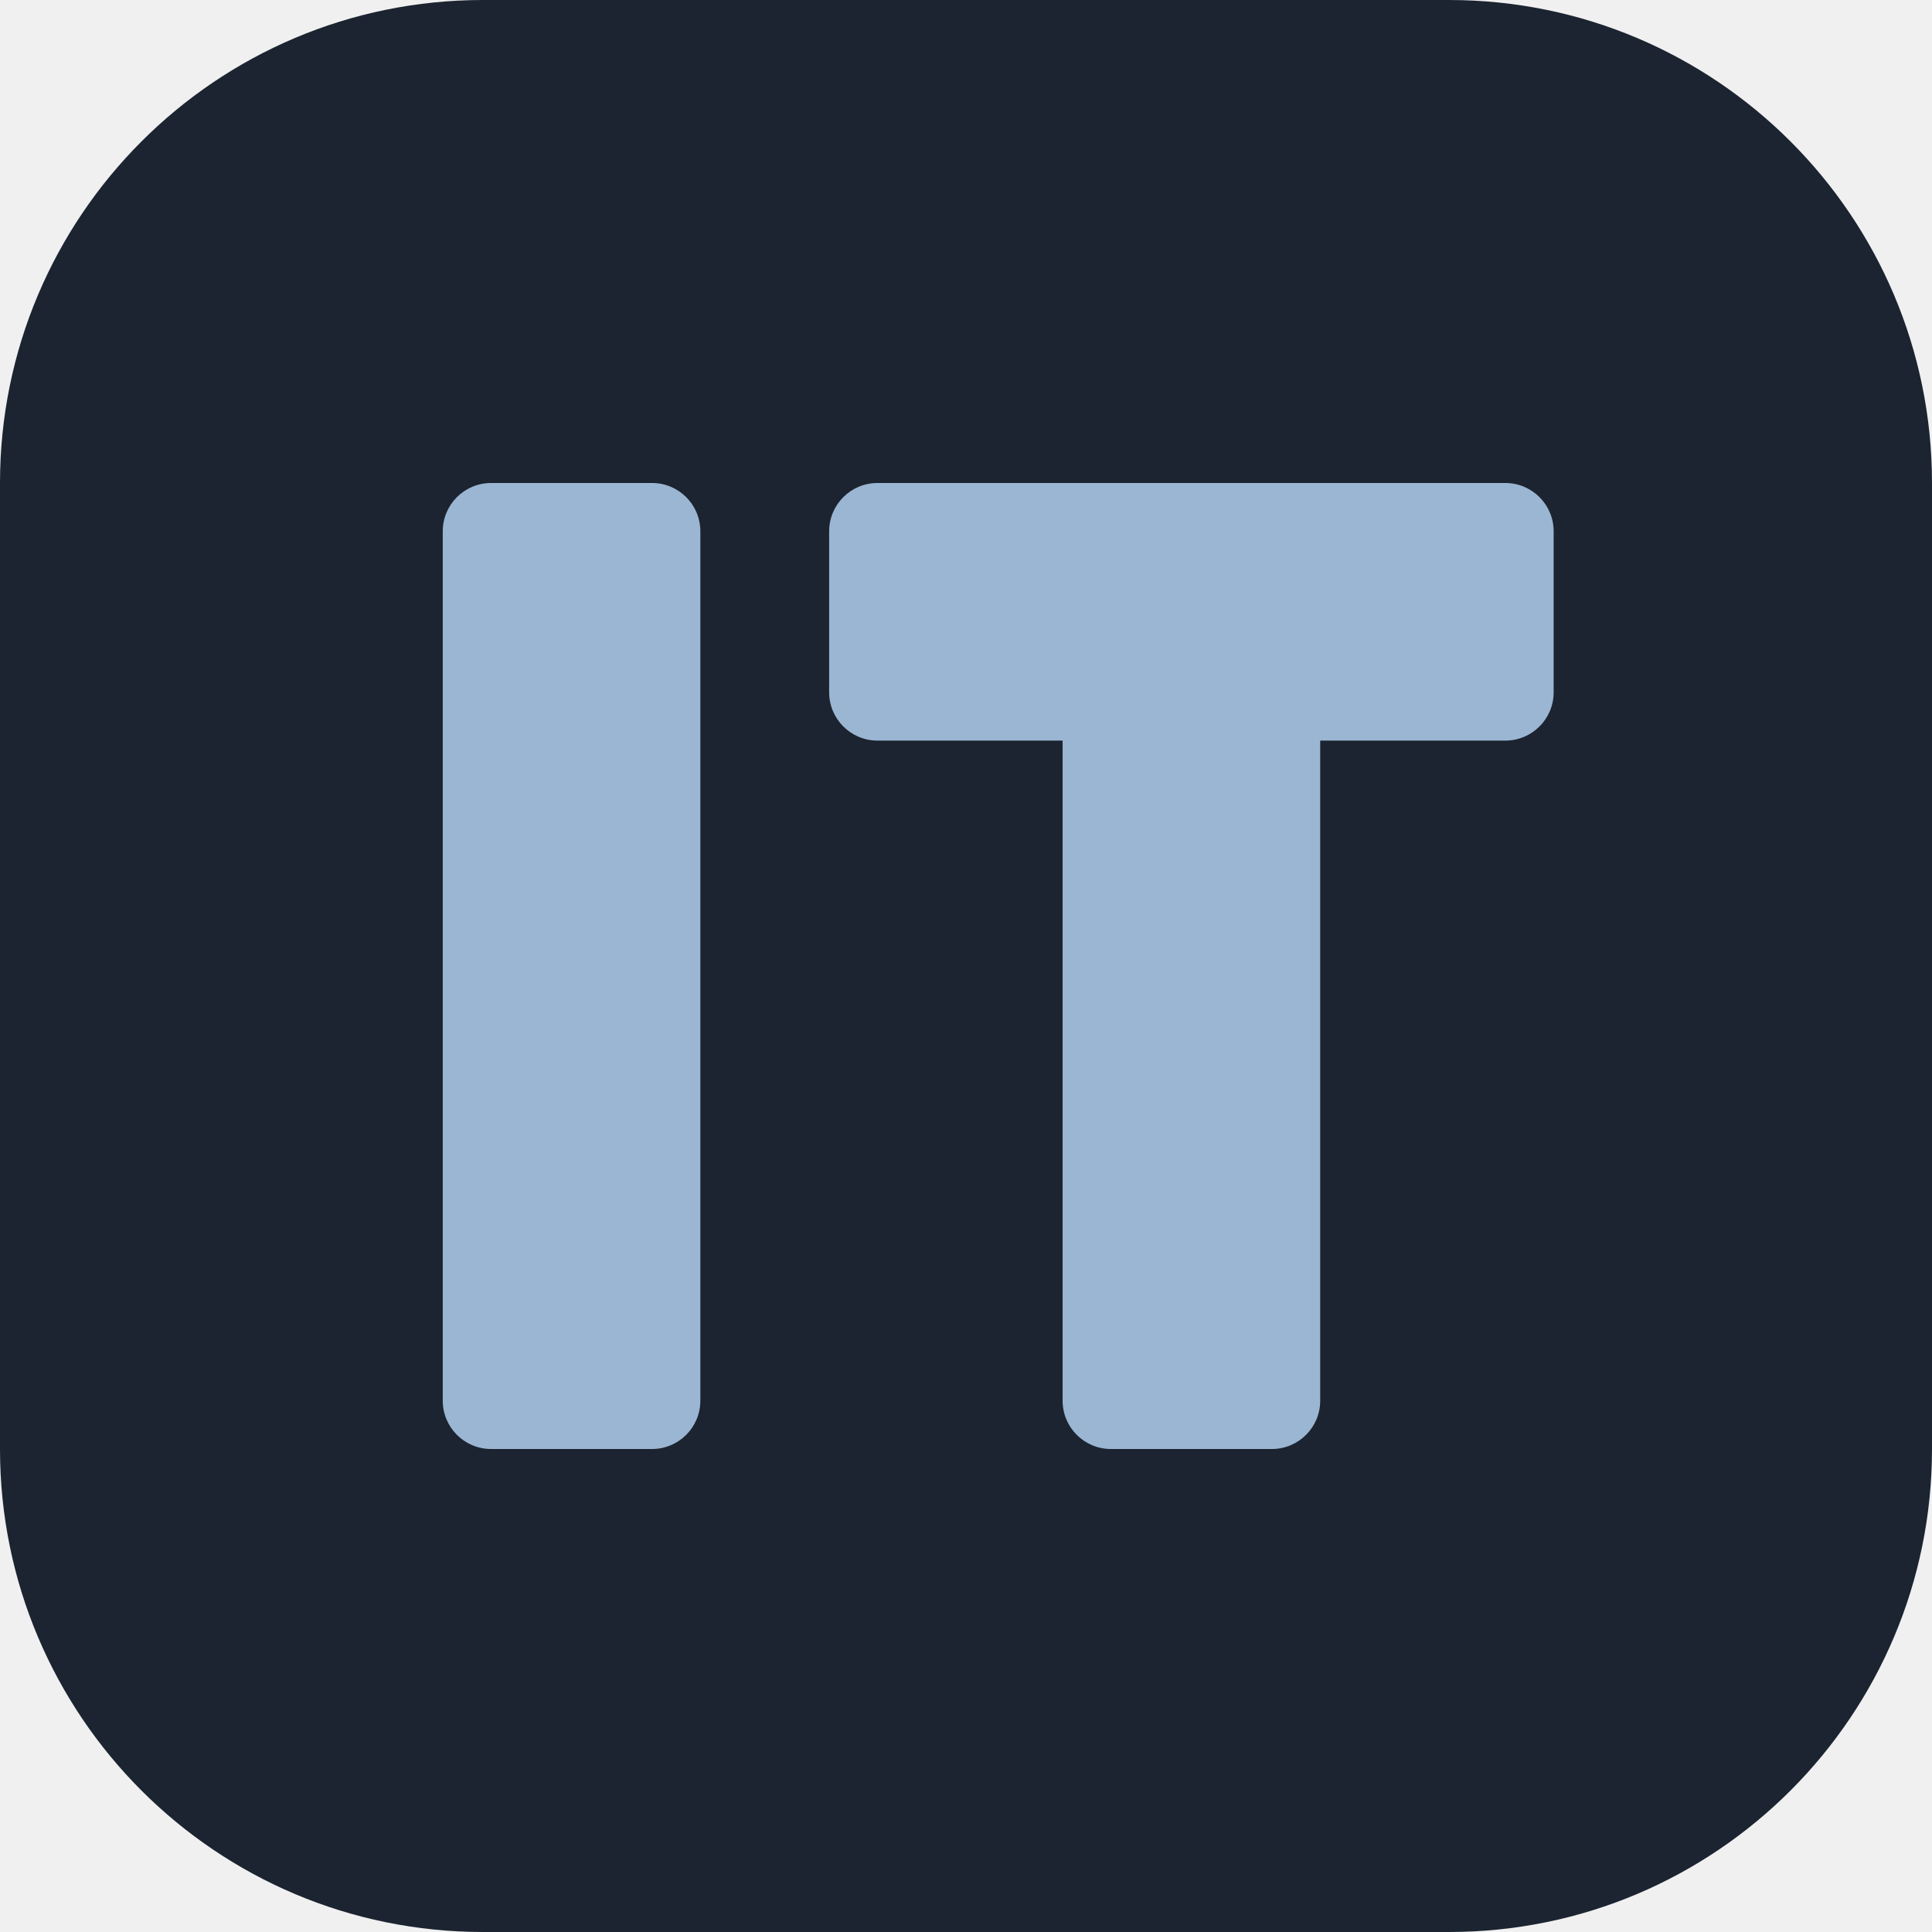
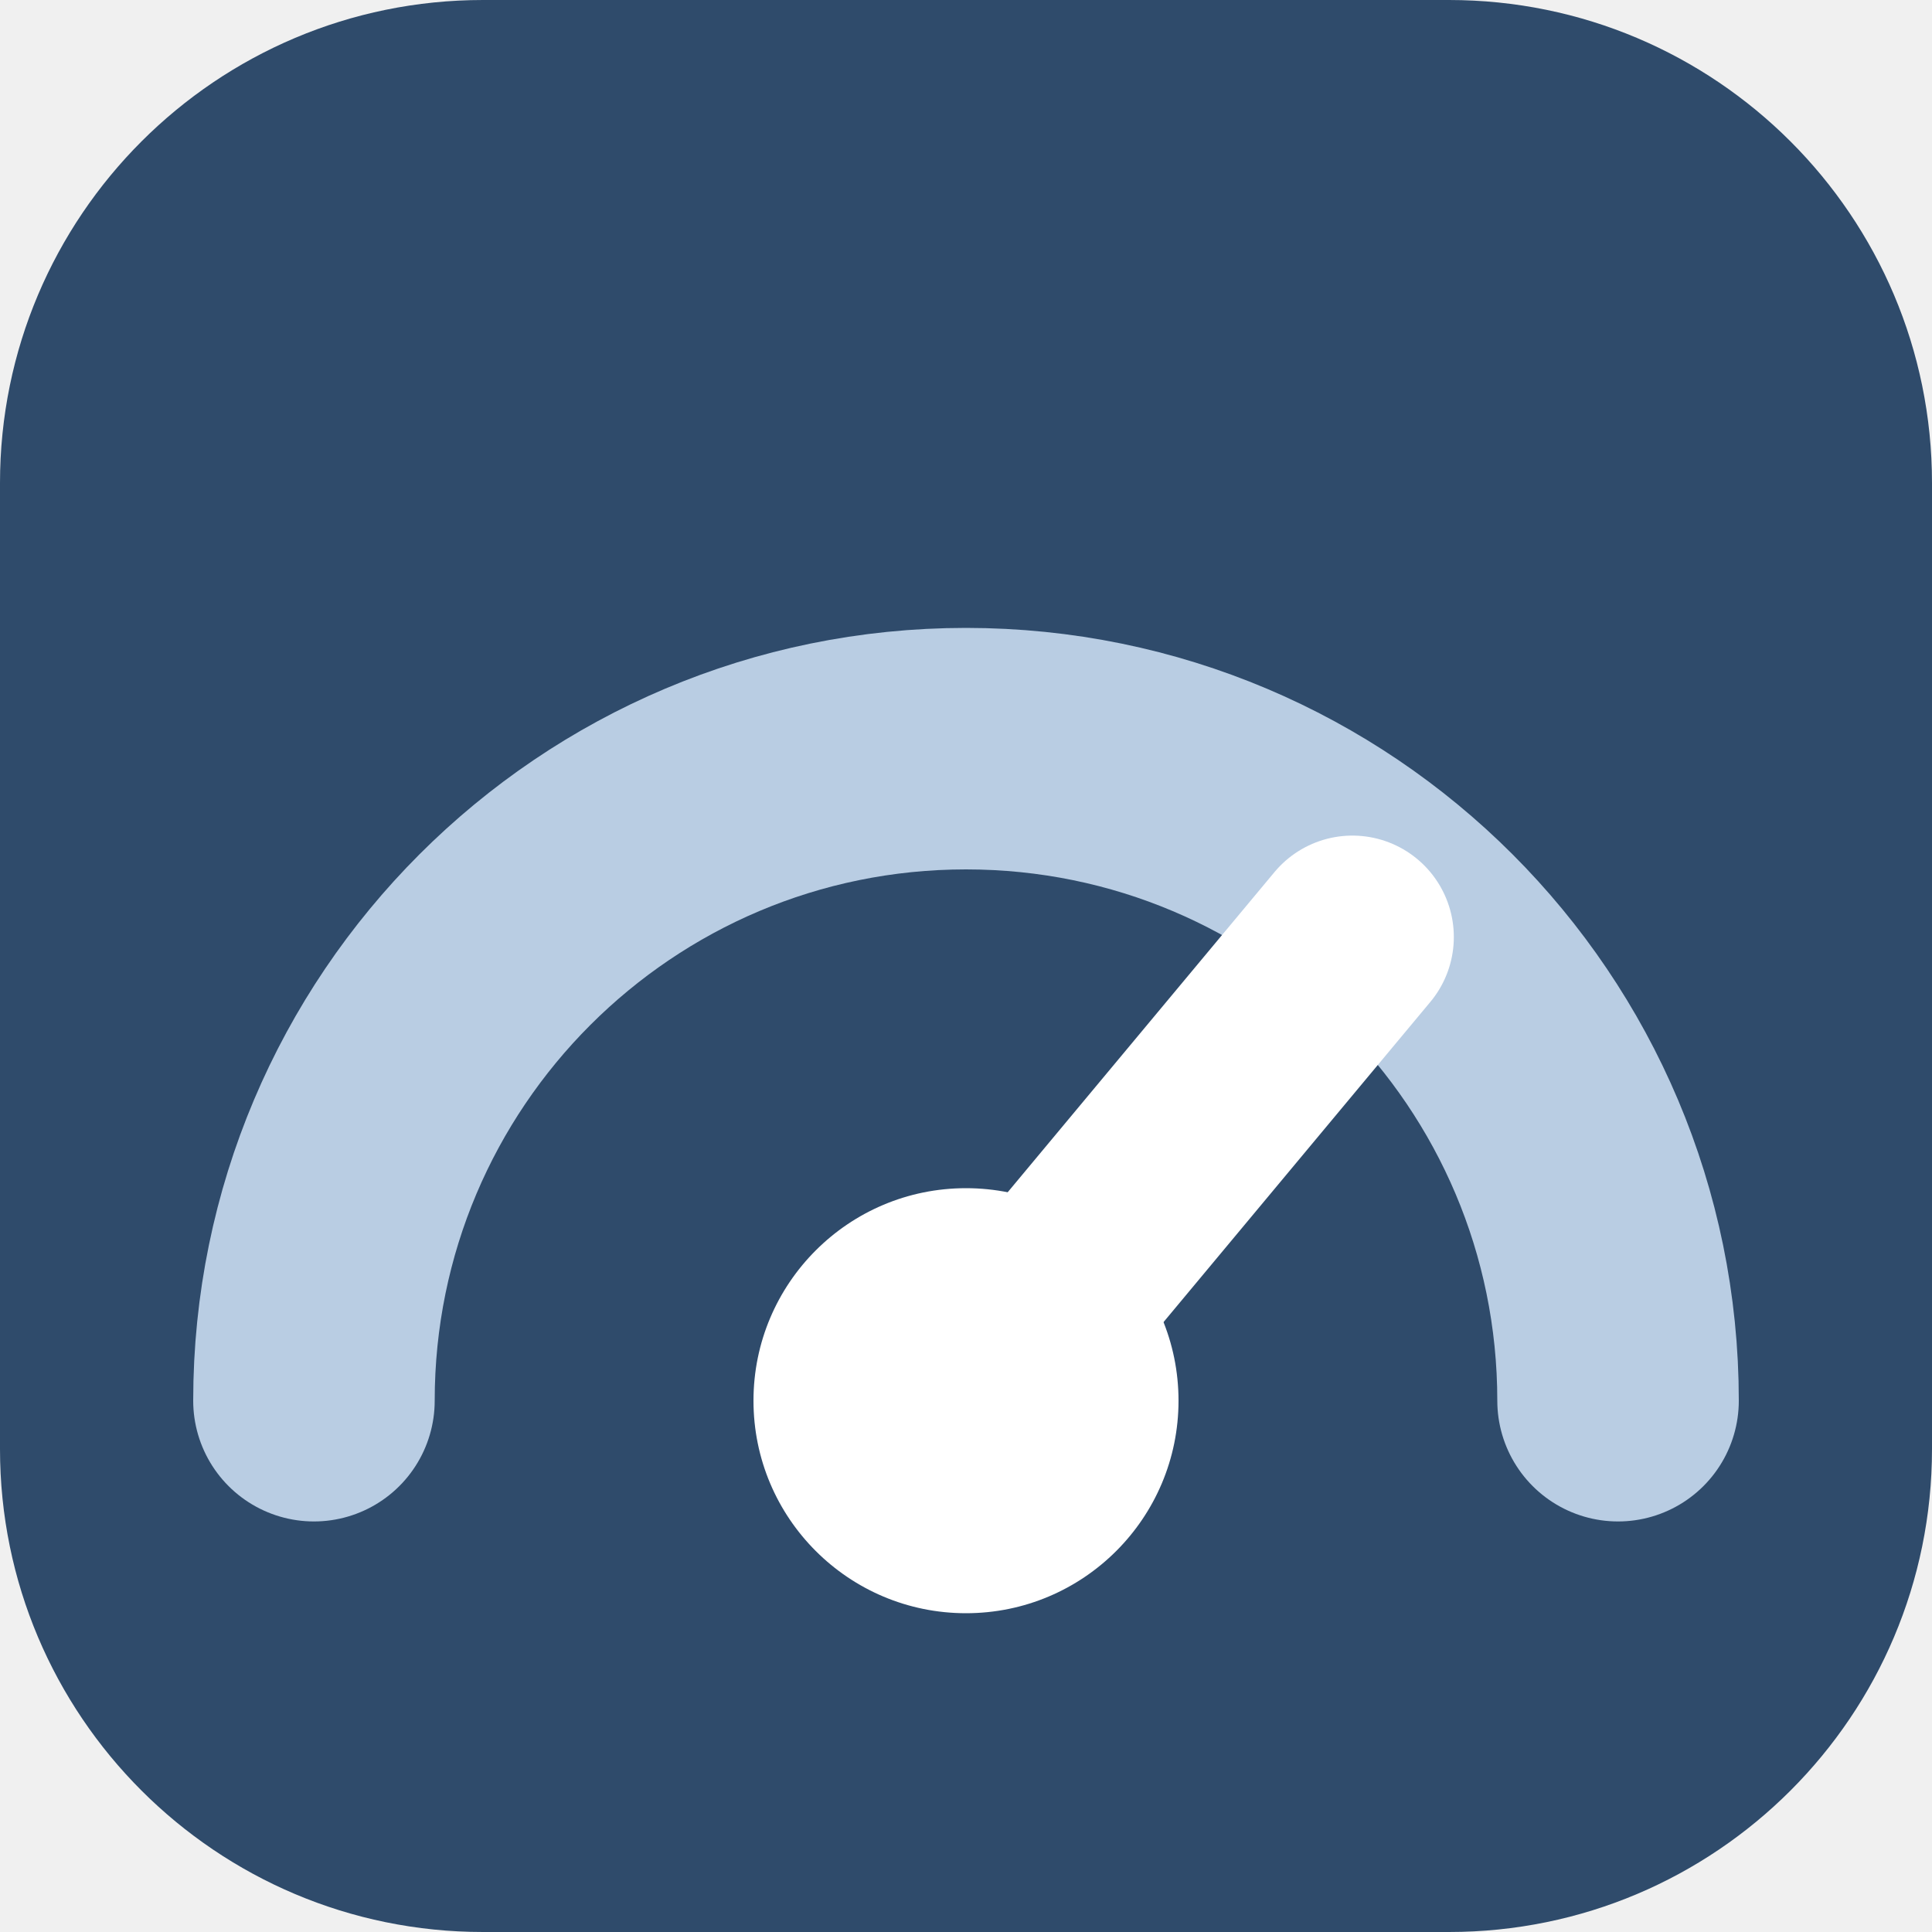
- <svg xmlns="http://www.w3.org/2000/svg" viewBox="0 0 24 24">
-   <rect width="24" height="24" rx="6" fill="#1b2430" />
-   <rect x="5.5" y="6" width="3.2" height="12" rx=".6" fill="#9bb6d3" />
-   <rect x="10.3" y="6" width="9" height="3.2" rx=".6" fill="#9bb6d3" />
-   <rect x="13.2" y="6" width="3.2" height="12" rx=".6" fill="#9bb6d3" />
+ <svg xmlns="http://www.w3.org/2000/svg" viewBox="0 0 40 40">
+   <rect width="40" height="40" rx="10" fill="#2f4b6b" />
+   <path d="M6.5 29a13.5 13.5 0 1 1 27 0" fill="none" stroke="#b9cde3" stroke-width="5" stroke-linecap="round" />
+   <path d="M20 29l8-9.6" stroke="#fff" stroke-width="4.2" stroke-linecap="round" />
+   <circle cx="20" cy="29" r="4.4" fill="#fff" />
</svg>
